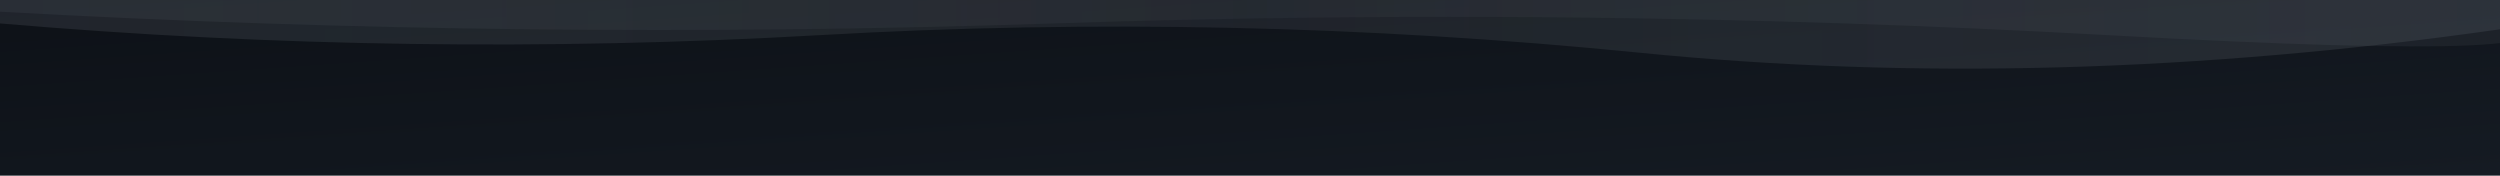
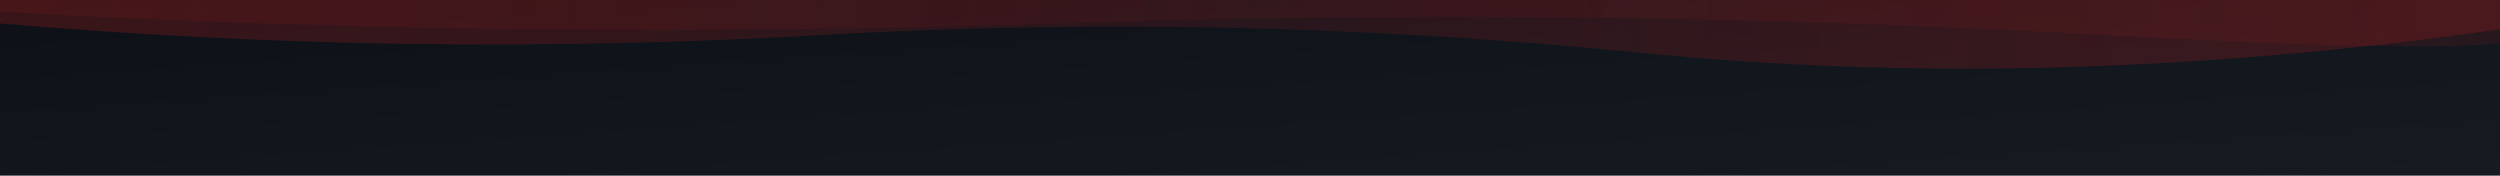
<svg xmlns="http://www.w3.org/2000/svg" width="854" height="60" viewBox="0 0 854 60">
  <defs>
    <linearGradient id="bgGrad" x1="0%" y1="0%" x2="100%" y2="100%">
      <stop offset="0%" stop-color="#0d1117" />
-       <stop offset="100%" stop-color="#151b23" />
+       <stop offset="100%" stop-color="#161b22" />
    </linearGradient>
-     <linearGradient id="silverWave1" x1="0%" y1="0%" x2="100%" y2="0%">
-       <stop offset="0%" stop-color="#8b949e" stop-opacity="0.15" />
-       <stop offset="50%" stop-color="#c9d1d9" stop-opacity="0.08" />
-       <stop offset="100%" stop-color="#8b949e" stop-opacity="0.15" />
+     <linearGradient id="redWave1" x1="0%" y1="0%" x2="100%" y2="0%">
+       <stop offset="0%" stop-color="#b91c1c" stop-opacity="0.25" />
+       <stop offset="50%" stop-color="#dc2626" stop-opacity="0.12" />
+       <stop offset="100%" stop-color="#b91c1c" stop-opacity="0.25" />
    </linearGradient>
-     <linearGradient id="silverWave2" x1="0%" y1="0%" x2="100%" y2="0%">
-       <stop offset="0%" stop-color="#6e7681" stop-opacity="0.12" />
-       <stop offset="50%" stop-color="#8b949e" stop-opacity="0.06" />
-       <stop offset="100%" stop-color="#6e7681" stop-opacity="0.12" />
+     <linearGradient id="redWave2" x1="0%" y1="0%" x2="100%" y2="0%">
+       <stop offset="0%" stop-color="#7f1d1d" stop-opacity="0.2" />
+       <stop offset="50%" stop-color="#991b1b" stop-opacity="0.1" />
+       <stop offset="100%" stop-color="#7f1d1d" stop-opacity="0.2" />
    </linearGradient>
  </defs>
  <rect width="854" height="60" fill="url(#bgGrad)" />
-   <path d="M0 8 Q140 20 280 12 T560 18 T854 10 L854 0 L0 0 Z" fill="url(#silverWave1)" />
-   <path d="M0 4 Q180 14 360 8 T720 12 T854 6 L854 0 L0 0 Z" fill="url(#silverWave2)" />
+   <path d="M0 8 Q140 20 280 12 T560 18 T854 10 L854 0 L0 0 Z" fill="url(#redWave1)" />
+   <path d="M0 4 Q180 14 360 8 T720 12 T854 6 L854 0 L0 0 Z" fill="url(#redWave2)" />
</svg>
